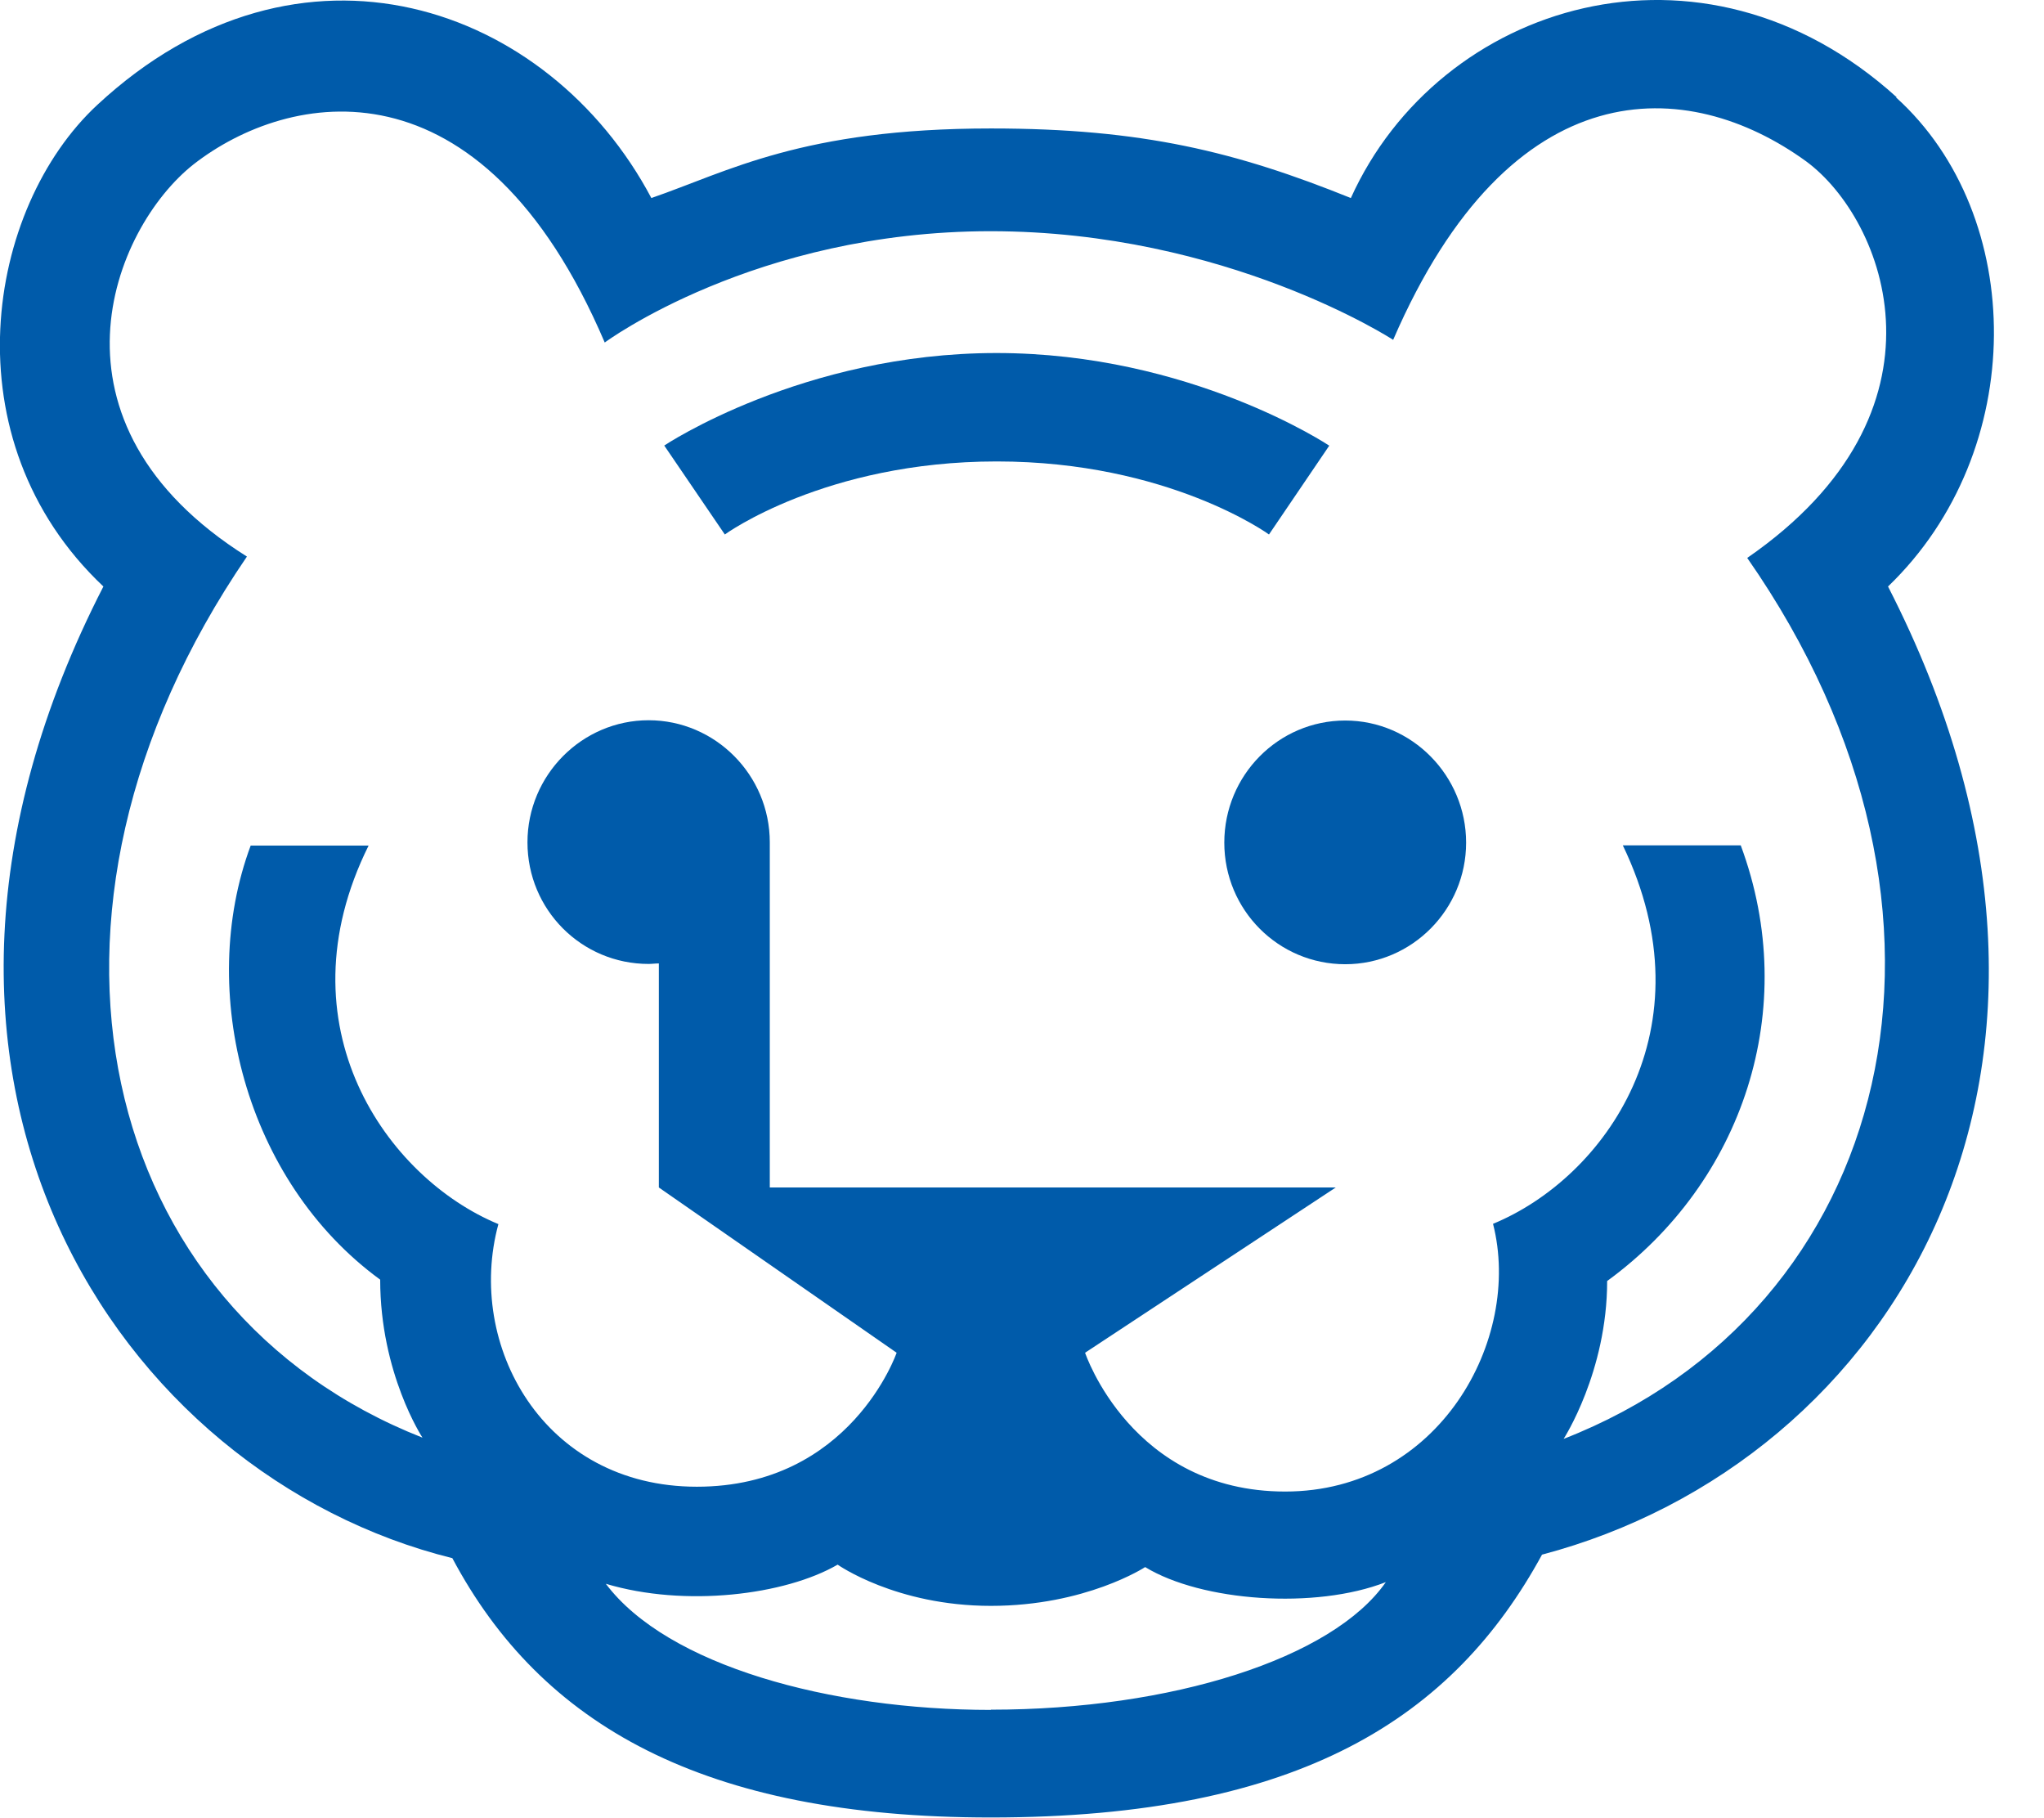
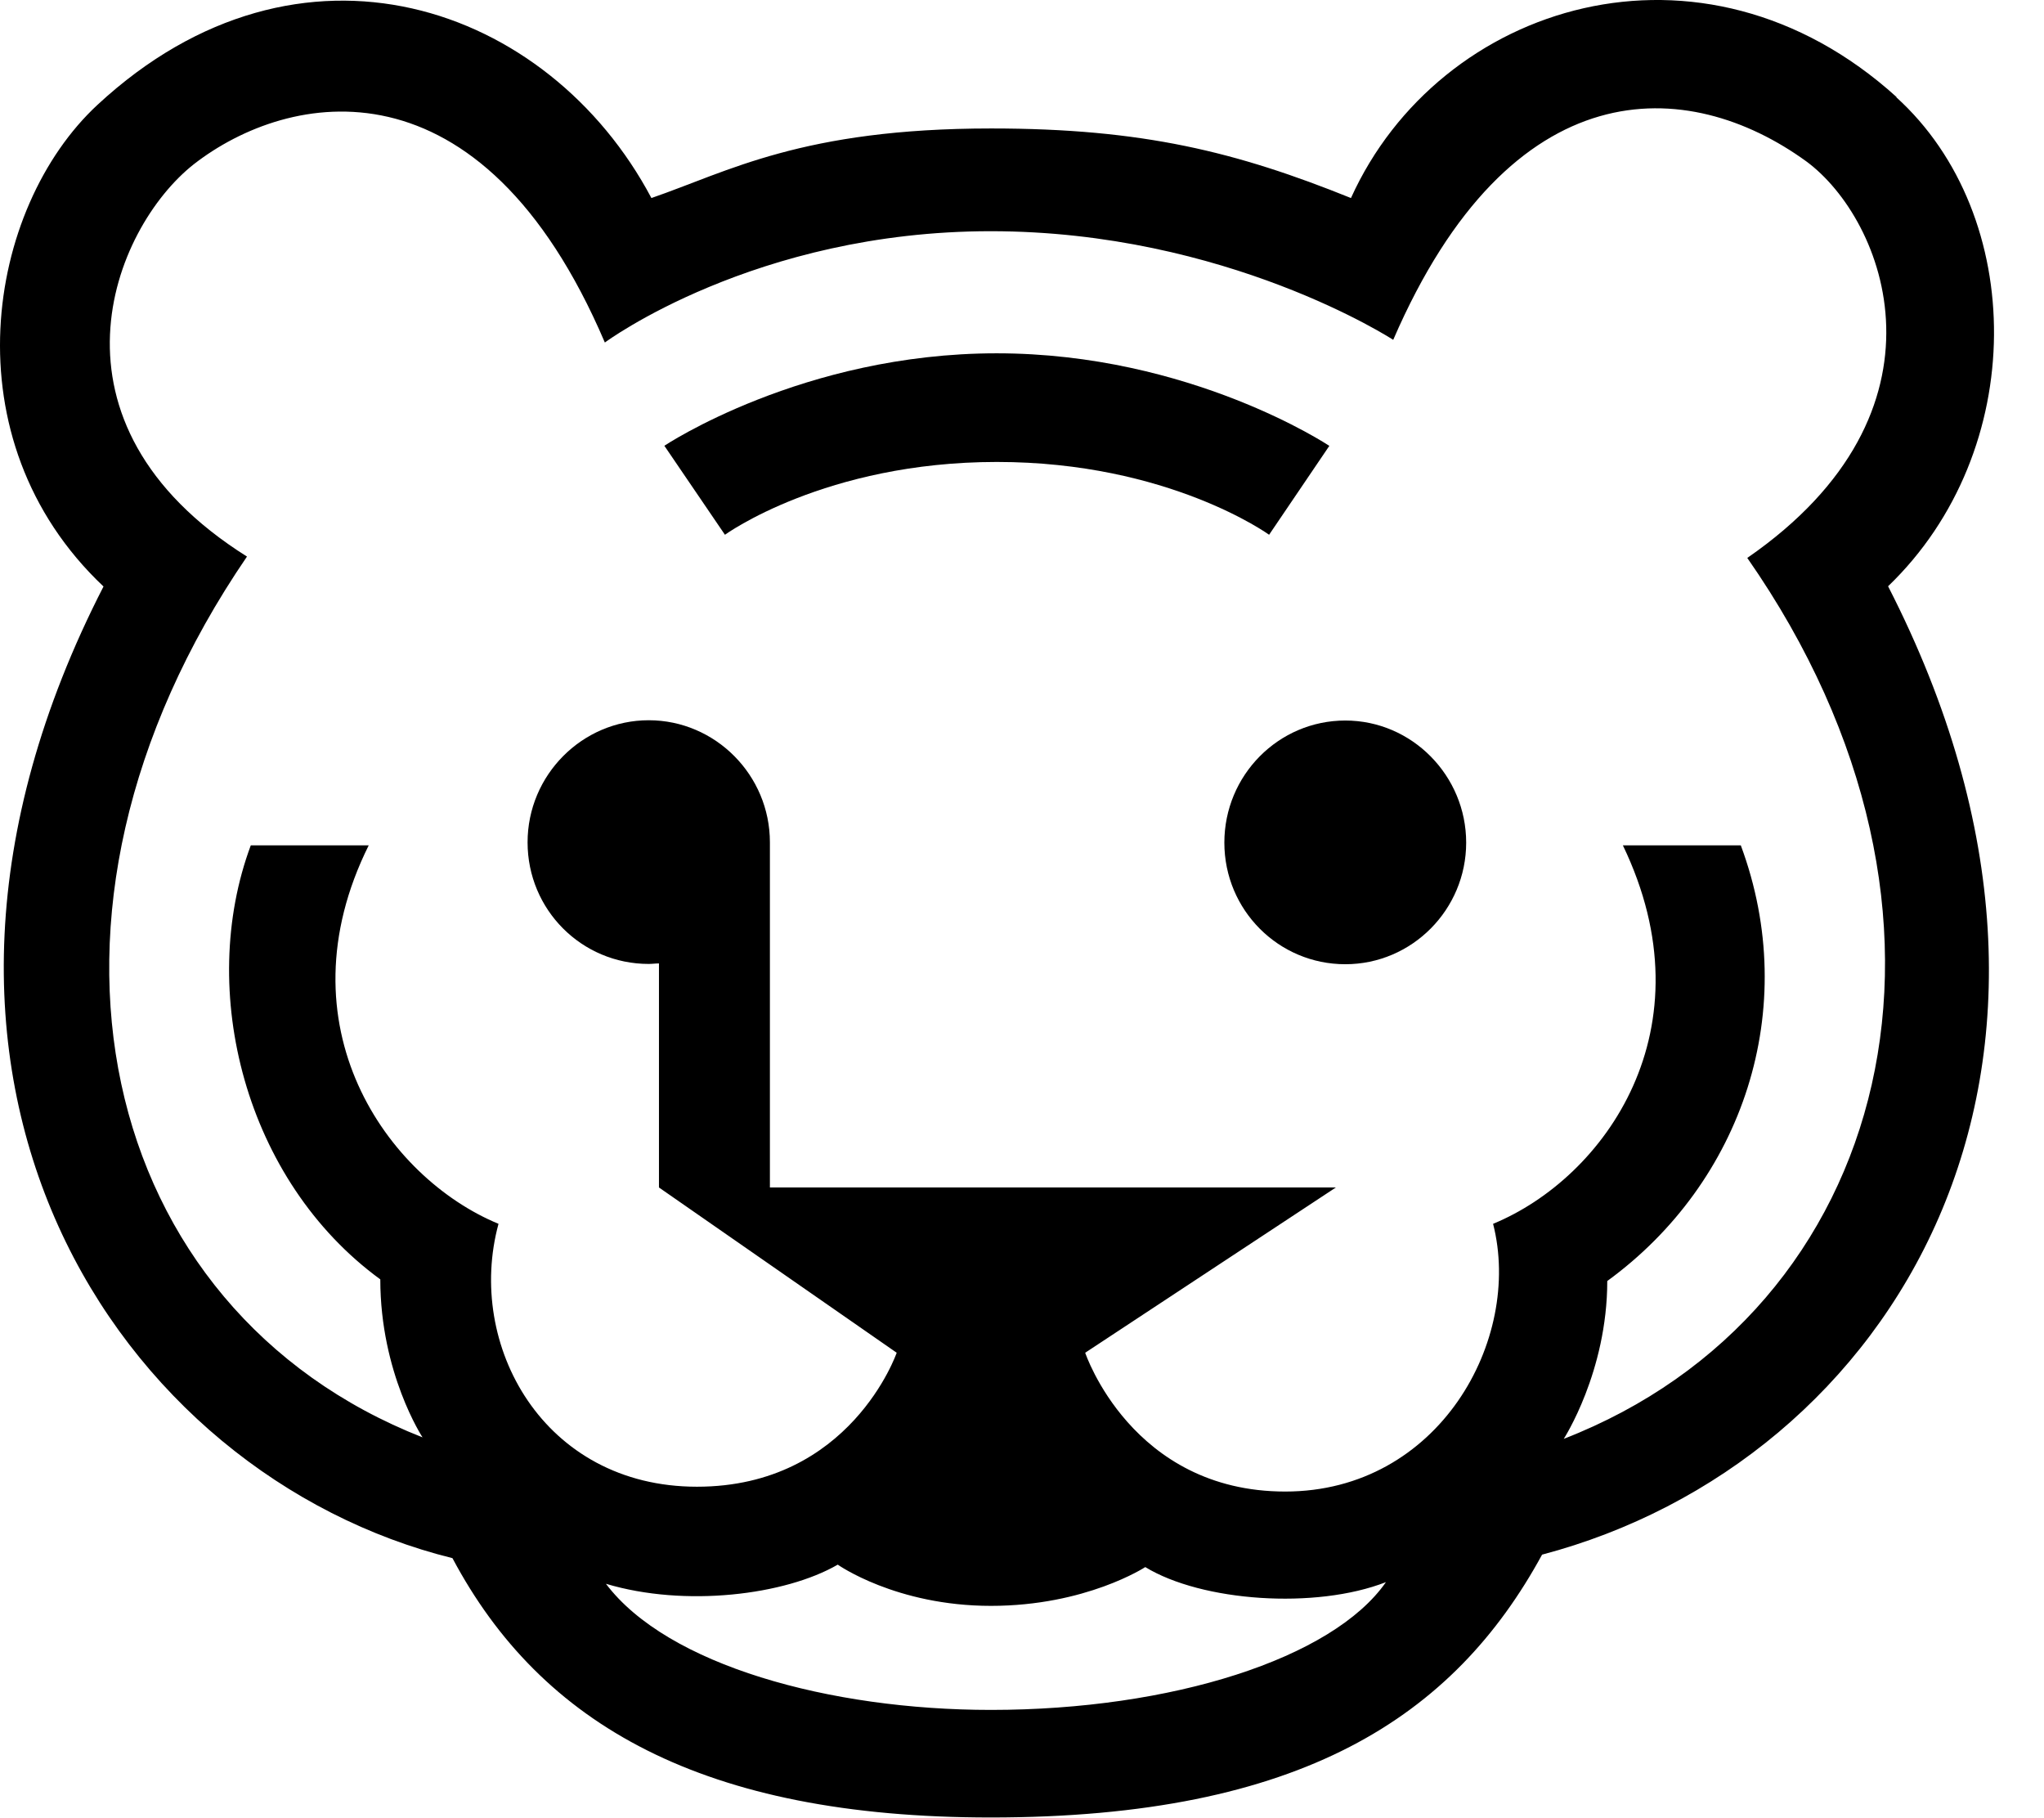
<svg xmlns="http://www.w3.org/2000/svg" width="36" height="32" viewBox="0 0 36 32" fill="none">
-   <path d="M33.404 1.711C29.971 -1.398 25.347 0.05 23.792 3.487C21.776 2.675 20.126 2.262 17.456 2.262C14.127 2.262 12.823 3.022 11.472 3.487C9.665 0.078 5.283 -1.464 1.717 1.844C-0.242 3.658 -0.924 7.735 1.821 10.327C-2.632 19 2.106 25.983 7.967 27.436C9.527 30.369 12.382 32.002 17.447 32.002C22.919 32.002 25.603 30.227 27.159 27.374C33.309 25.751 37.615 18.834 33.253 10.327C35.737 7.94 35.695 3.795 33.395 1.716L33.404 1.711ZM17.452 30.108C14.611 30.108 11.752 29.325 10.67 27.887C12.065 28.305 13.829 28.086 14.753 27.55C14.753 27.55 15.778 28.276 17.452 28.276C19.126 28.276 20.169 27.593 20.169 27.593C21.165 28.2 23.166 28.343 24.408 27.858C23.47 29.206 20.629 30.104 17.452 30.104V30.108ZM27.538 25.338C27.538 25.338 28.306 24.156 28.306 22.556C30.687 20.823 31.73 17.771 30.659 14.885H28.582C30.137 18.117 28.264 20.738 26.296 21.549C26.817 23.586 25.343 26.263 22.635 26.263C19.927 26.263 19.111 23.819 19.111 23.819L23.526 20.909H13.558V14.832C13.558 13.646 12.596 12.682 11.424 12.682C10.253 12.682 9.29 13.646 9.29 14.832C9.29 16.019 10.243 16.973 11.424 16.973C11.481 16.973 11.543 16.964 11.604 16.964V20.909L15.792 23.819C15.792 23.819 14.981 26.178 12.273 26.178C9.565 26.178 8.2 23.676 8.778 21.554C6.815 20.742 4.913 18.065 6.492 14.889H4.415C3.462 17.448 4.316 20.795 6.696 22.532C6.696 24.184 7.441 25.314 7.441 25.314C1.731 23.069 0.029 16.114 4.349 9.8C0.603 7.446 1.973 4.028 3.41 2.893C5.079 1.593 8.47 0.923 10.651 6.031C10.651 6.031 13.293 4.071 17.447 4.071C21.601 4.071 24.537 5.984 24.537 5.984C26.613 1.185 29.729 1.332 31.811 2.841C33.205 3.867 34.519 7.237 30.773 9.824C35.159 16.114 33.309 23.092 27.534 25.338H27.538Z" fill="#005BAA" />
-   <path d="M23.693 12.687C22.517 12.687 21.563 13.65 21.563 14.837C21.563 16.024 22.517 16.978 23.693 16.978C24.869 16.978 25.822 16.014 25.822 14.837C25.822 13.66 24.869 12.687 23.693 12.687Z" fill="#005BAA" />
-   <path d="M23.408 7.845C23.408 7.845 20.966 6.216 17.551 6.216C14.137 6.216 11.699 7.845 11.699 7.845L12.766 9.411C12.766 9.411 14.53 8.125 17.556 8.125C20.581 8.125 22.35 9.411 22.35 9.411L23.413 7.845H23.408Z" fill="#005BAA" />
+   <path d="M33.406 1.711C29.973 -1.398 25.349 0.05 23.794 3.487C21.778 2.675 20.128 2.262 17.458 2.262C14.129 2.262 12.825 3.022 11.473 3.487C9.666 0.078 5.285 -1.46 1.719 1.844C-0.24 3.658 -0.923 7.735 1.823 10.327C-2.63 19 2.107 25.983 7.969 27.436C9.529 30.369 12.384 32.002 17.448 32.002C22.921 32.002 25.605 30.227 27.16 27.374C33.311 25.751 37.617 18.834 33.254 10.323C35.739 7.935 35.696 3.791 33.397 1.711H33.406ZM17.453 30.108C14.613 30.108 11.753 29.32 10.672 27.887C12.066 28.305 13.83 28.086 14.755 27.55C14.755 27.55 15.779 28.276 17.453 28.276C19.127 28.276 20.171 27.593 20.171 27.593C21.166 28.2 23.168 28.343 24.41 27.858C23.471 29.206 20.631 30.108 17.453 30.108ZM27.54 25.338C27.54 25.338 28.308 24.156 28.308 22.556C30.689 20.823 31.732 17.771 30.66 14.885H28.583C30.139 18.117 28.265 20.738 26.297 21.549C26.819 23.586 25.344 26.263 22.636 26.263C19.929 26.263 19.113 23.819 19.113 23.819L23.528 20.909H13.56V14.832C13.56 13.646 12.597 12.682 11.426 12.682C10.255 12.682 9.292 13.646 9.292 14.832C9.292 16.019 10.245 16.973 11.426 16.973C11.483 16.973 11.544 16.964 11.606 16.964V20.909L15.793 23.819C15.793 23.819 14.982 26.178 12.275 26.178C9.567 26.178 8.201 23.676 8.78 21.549C6.816 20.738 4.915 18.06 6.494 14.885H4.417C3.464 17.443 4.317 20.79 6.698 22.527C6.698 24.179 7.442 25.309 7.442 25.309C1.733 23.069 0.03 16.114 4.35 9.8C0.604 7.446 1.975 4.028 3.412 2.893C5.081 1.593 8.471 0.923 10.653 6.031C10.653 6.031 13.294 4.071 17.448 4.071C21.603 4.071 24.538 5.984 24.538 5.984C26.615 1.185 29.731 1.332 31.813 2.841C33.207 3.867 34.52 7.237 30.774 9.824C35.161 16.114 33.311 23.097 27.535 25.338H27.54Z" fill="black" />
+   <path d="M23.694 12.687C22.518 12.687 21.564 13.65 21.564 14.837C21.564 16.024 22.518 16.978 23.694 16.978C24.87 16.978 25.823 16.014 25.823 14.837C25.823 13.66 24.87 12.687 23.694 12.687Z" fill="black" />
+   <path d="M23.41 7.849C23.41 7.849 20.967 6.221 17.553 6.221C14.139 6.221 11.701 7.849 11.701 7.849L12.768 9.416C12.768 9.416 14.532 8.134 17.558 8.134C20.583 8.134 22.352 9.416 22.352 9.416L23.414 7.849H23.41Z" fill="black" />
</svg>
